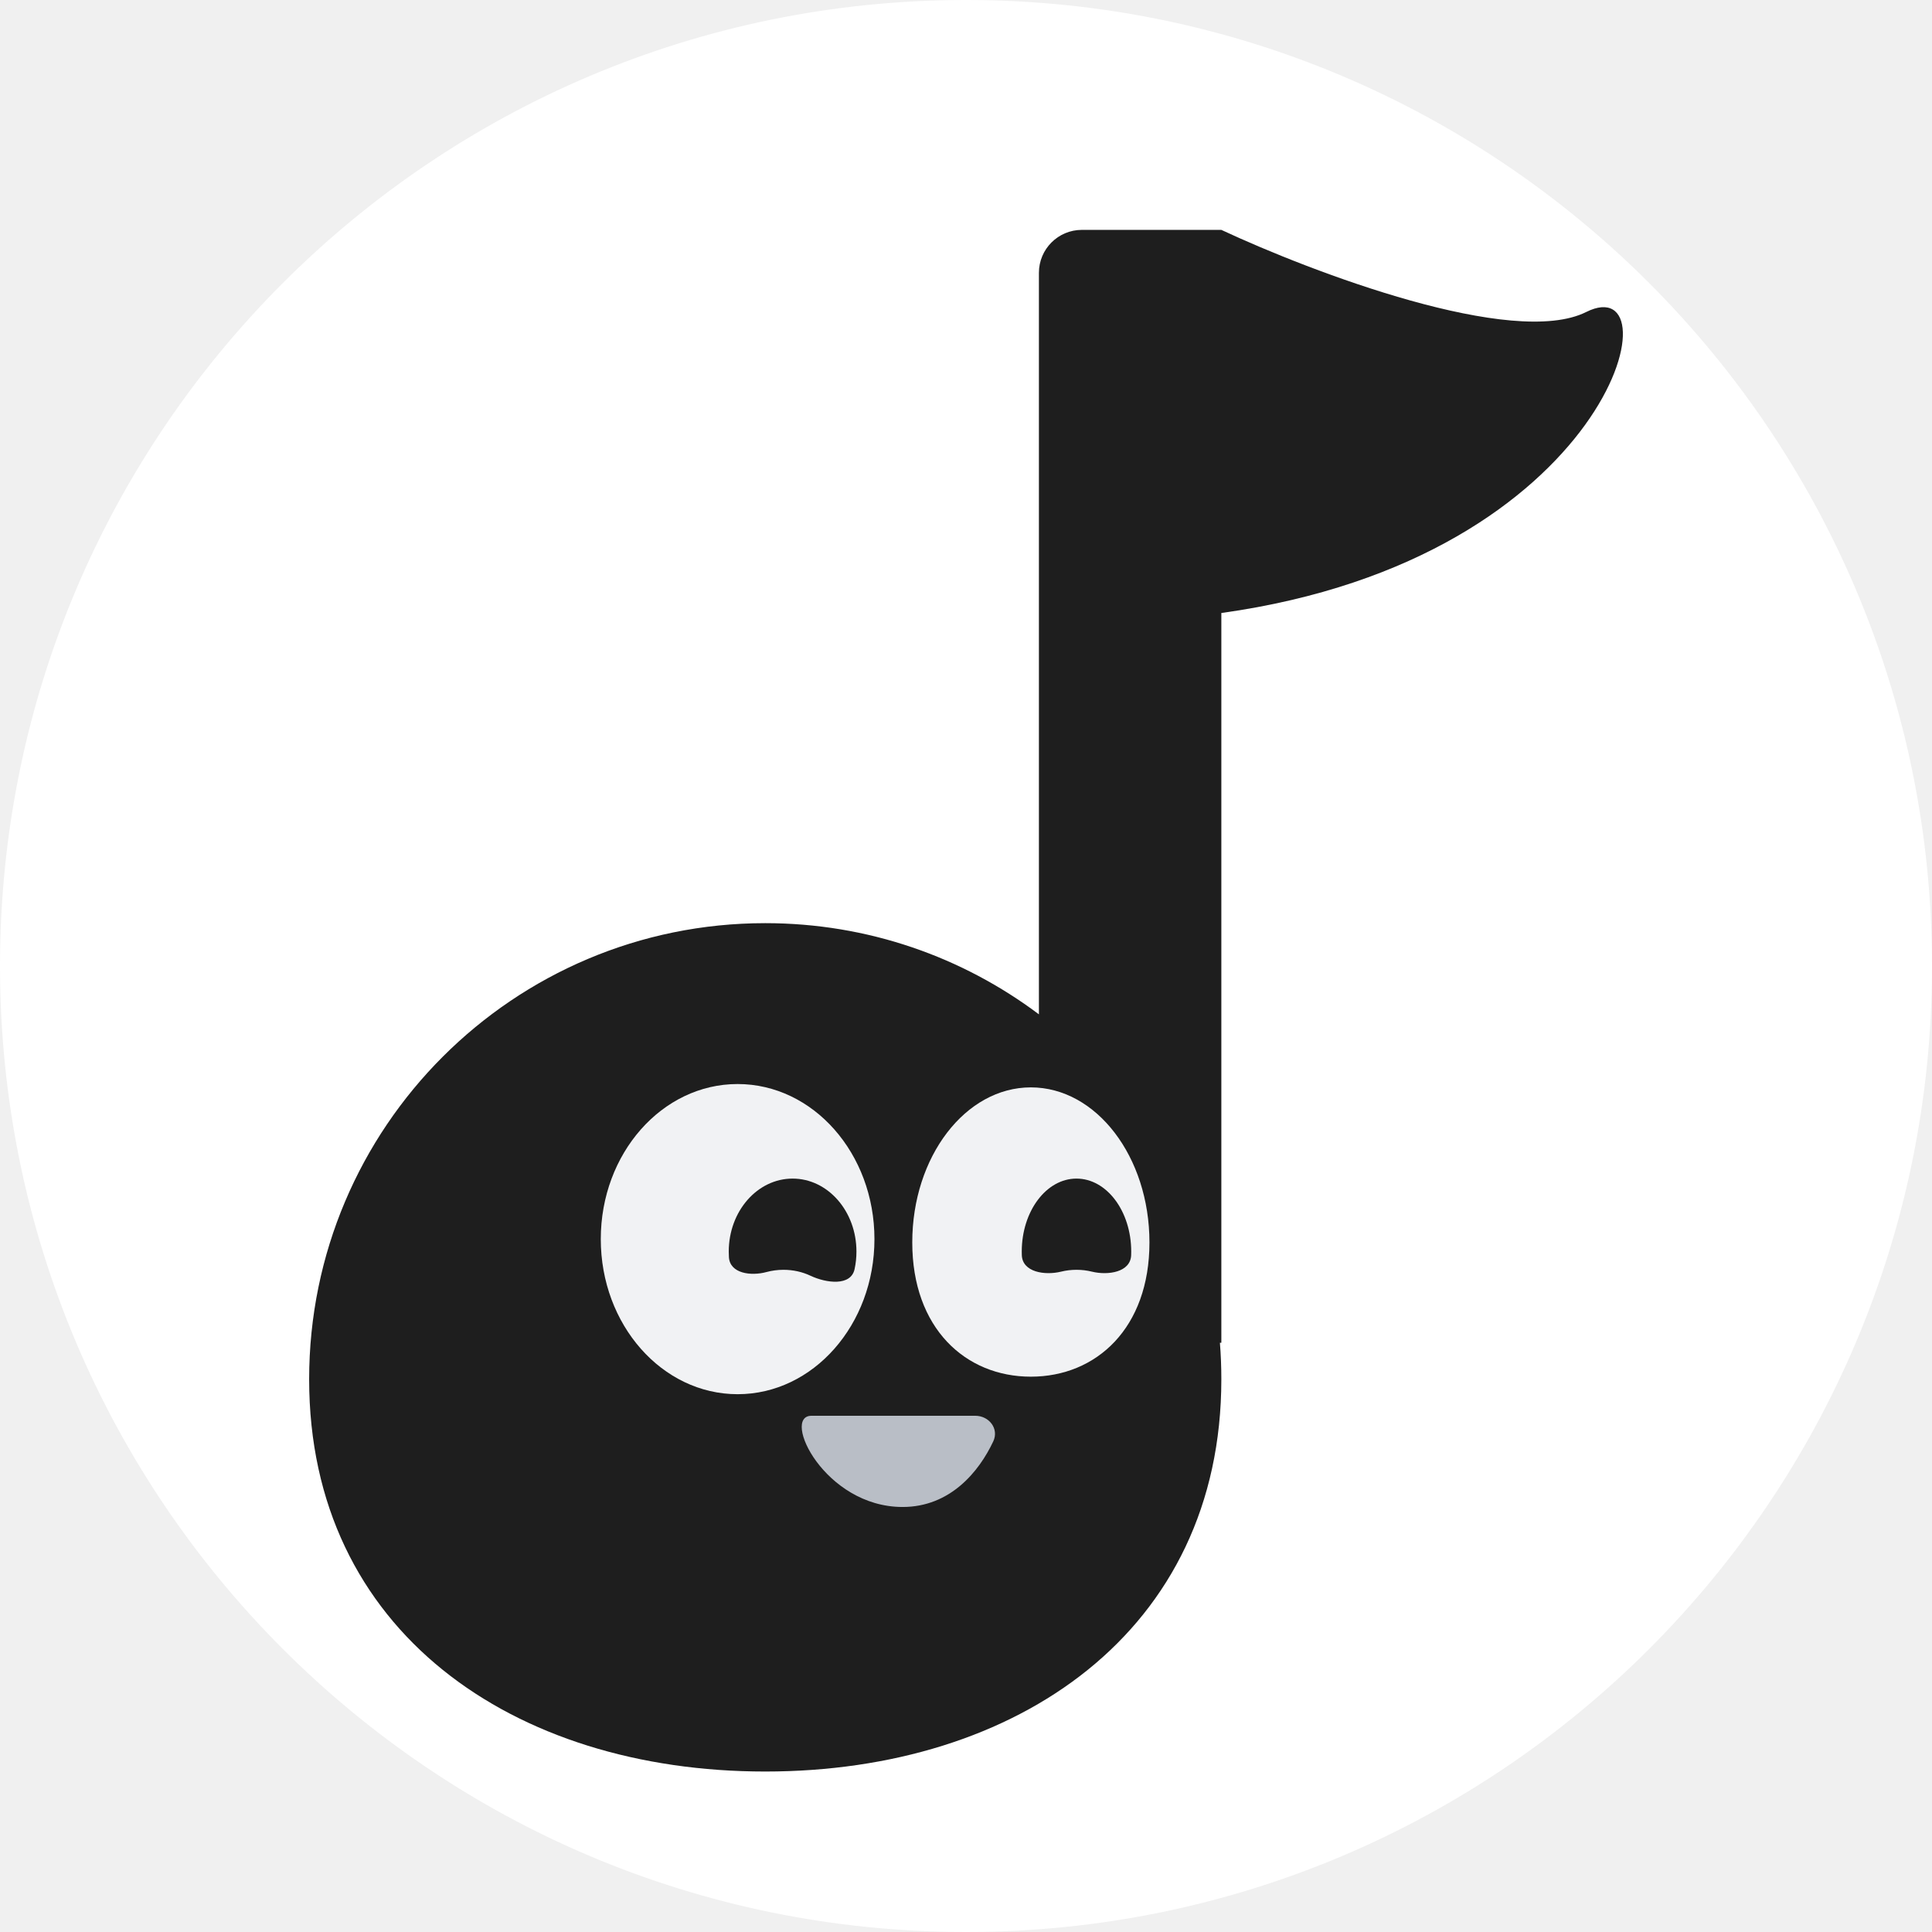
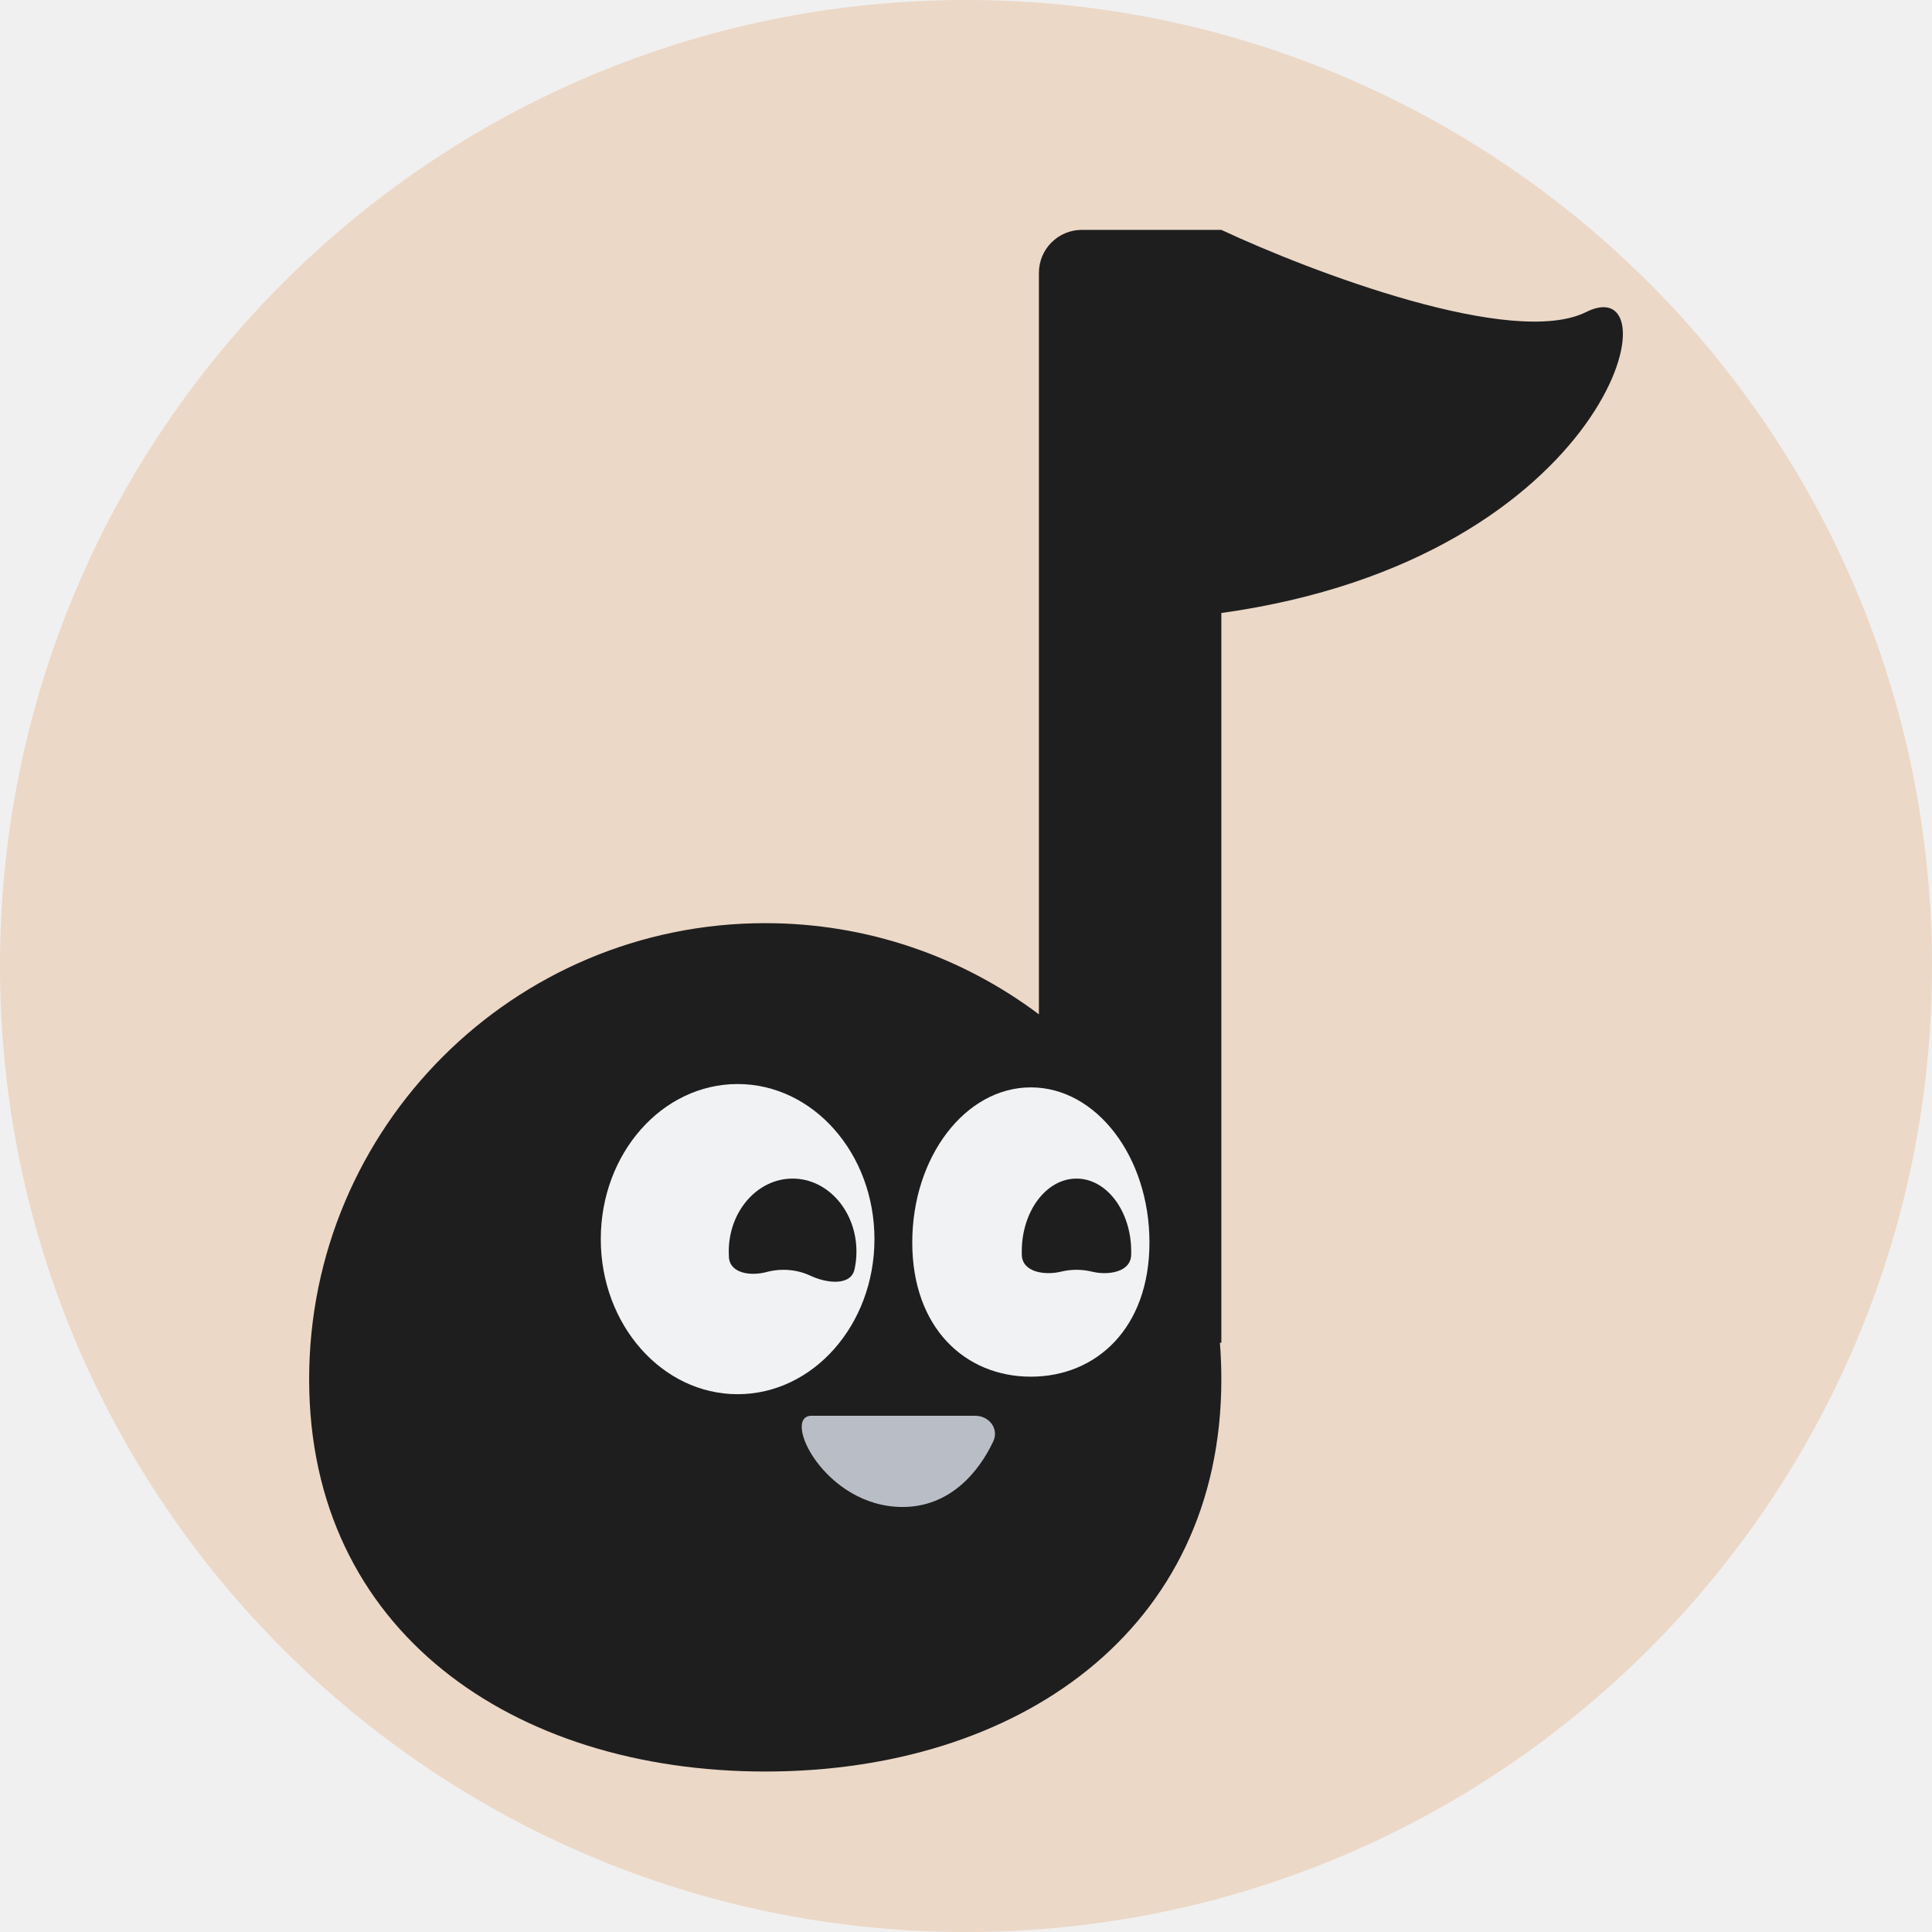
<svg xmlns="http://www.w3.org/2000/svg" width="85" height="85" viewBox="0 0 85 85" fill="none">
-   <circle cx="42.5" cy="42.5" r="42.5" fill="white" />
+   <circle cx="42.5" cy="42.5" r="42.5" fill="#ECD8C7" />
  <path d="M45.708 12.003C45.708 10.96 46.553 10.114 47.596 10.114H53.734C57.748 11.987 66.577 15.331 69.788 13.726C73.801 11.719 70.992 24.562 53.734 26.97V59.077H53.671C53.713 59.606 53.734 60.142 53.734 60.682C53.734 71.765 44.75 77.94 33.667 77.94C22.585 77.94 13.601 71.765 13.601 60.682C13.601 49.6 22.585 40.615 33.667 40.615C38.185 40.615 42.354 42.108 45.708 44.627V12.003Z" fill="#1E1E1E" />
  <ellipse cx="32.452" cy="54.516" rx="6.02" ry="6.823" fill="#F1F2F4" />
  <path d="M50.571 54.662C50.571 58.43 48.235 60.568 45.353 60.568C42.472 60.568 40.136 58.43 40.136 54.662C40.136 50.894 42.472 47.84 45.353 47.84C48.235 47.84 50.571 50.894 50.571 54.662Z" fill="#F1F2F4" />
  <path d="M35.702 62.288H42.908C43.517 62.288 43.959 62.859 43.701 63.411C43.076 64.743 41.808 66.301 39.711 66.301C36.274 66.301 34.365 62.288 35.702 62.288Z" fill="#B9BEC6" />
  <path d="M35.653 56.125C36.356 56.456 37.434 56.596 37.598 55.837C37.652 55.589 37.68 55.33 37.68 55.064C37.68 53.29 36.422 51.853 34.871 51.853C33.32 51.853 32.062 53.29 32.062 55.064C32.062 55.149 32.065 55.234 32.07 55.318C32.119 56.029 33.037 56.151 33.724 55.964C33.959 55.901 34.209 55.866 34.469 55.866C34.9 55.866 35.304 55.96 35.653 56.125Z" fill="#1E1E1E" />
  <path d="M48.038 55.947C48.762 56.123 49.739 55.968 49.766 55.223C49.768 55.17 49.769 55.117 49.769 55.064C49.769 53.29 48.691 51.853 47.361 51.853C46.031 51.853 44.953 53.29 44.953 55.064C44.953 55.117 44.954 55.17 44.956 55.223C44.983 55.968 45.96 56.123 46.684 55.947C46.899 55.894 47.126 55.866 47.361 55.866C47.596 55.866 47.824 55.894 48.038 55.947Z" fill="#1E1E1E" />
</svg>
